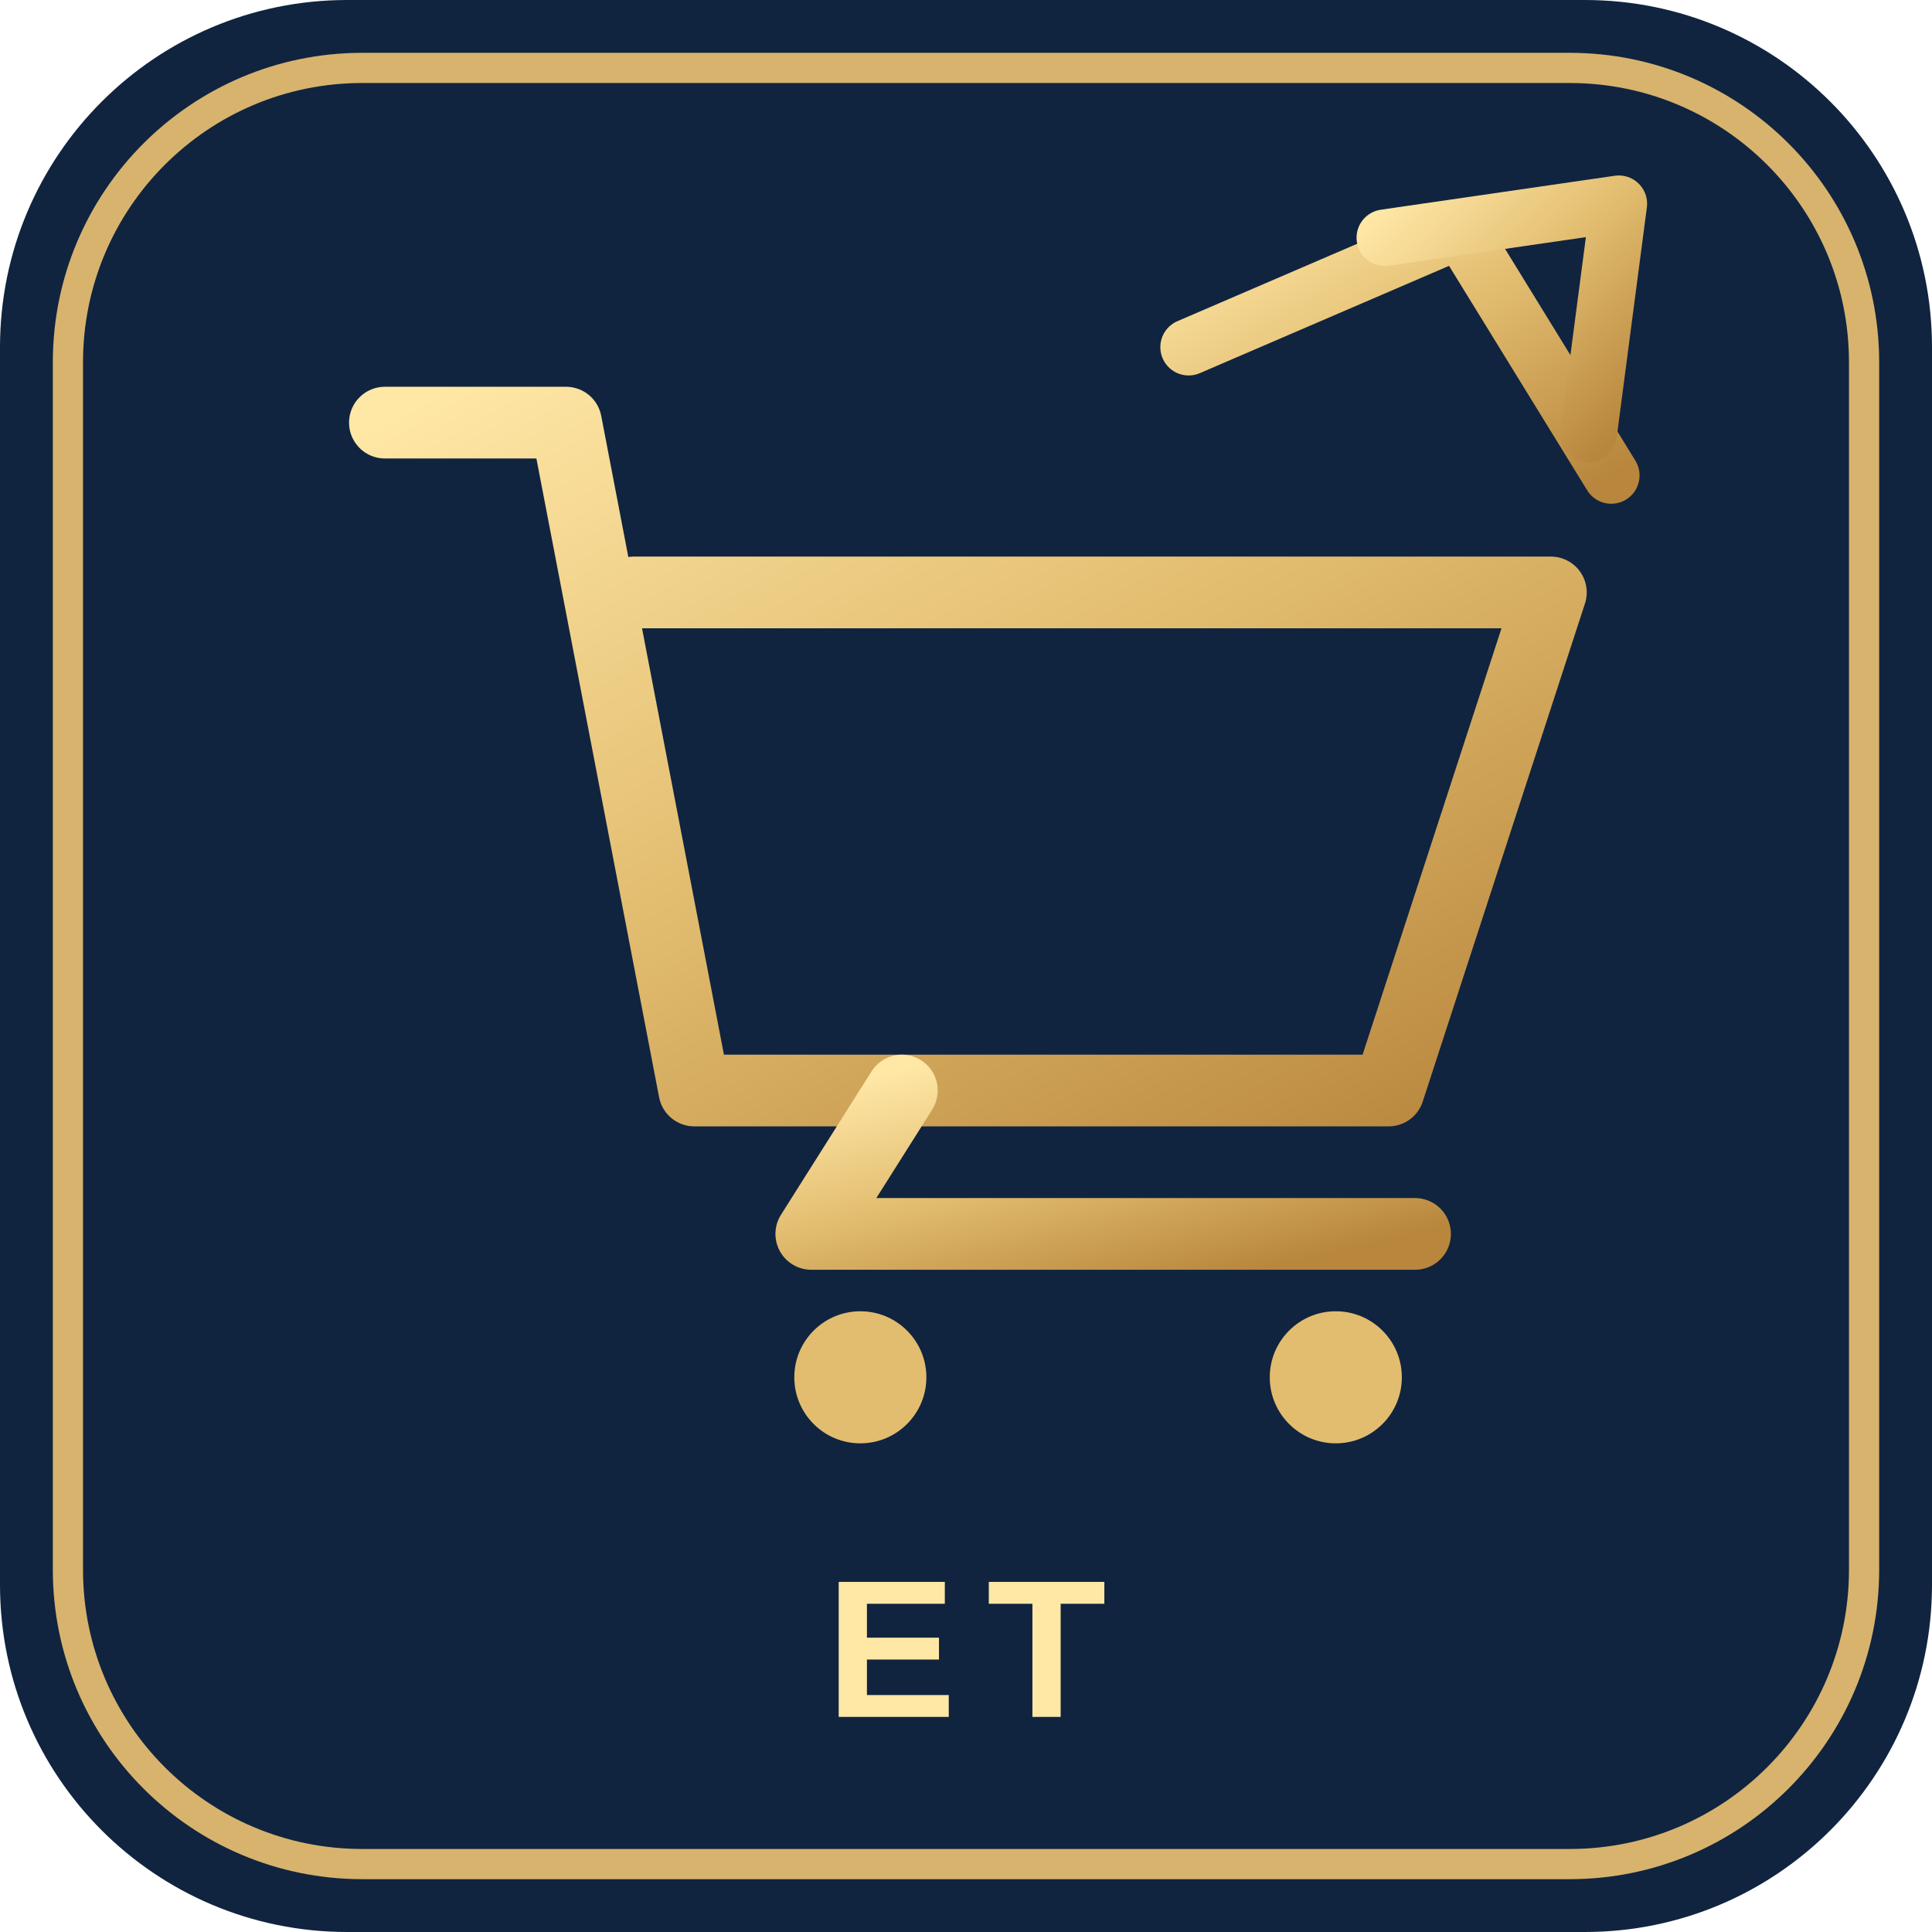
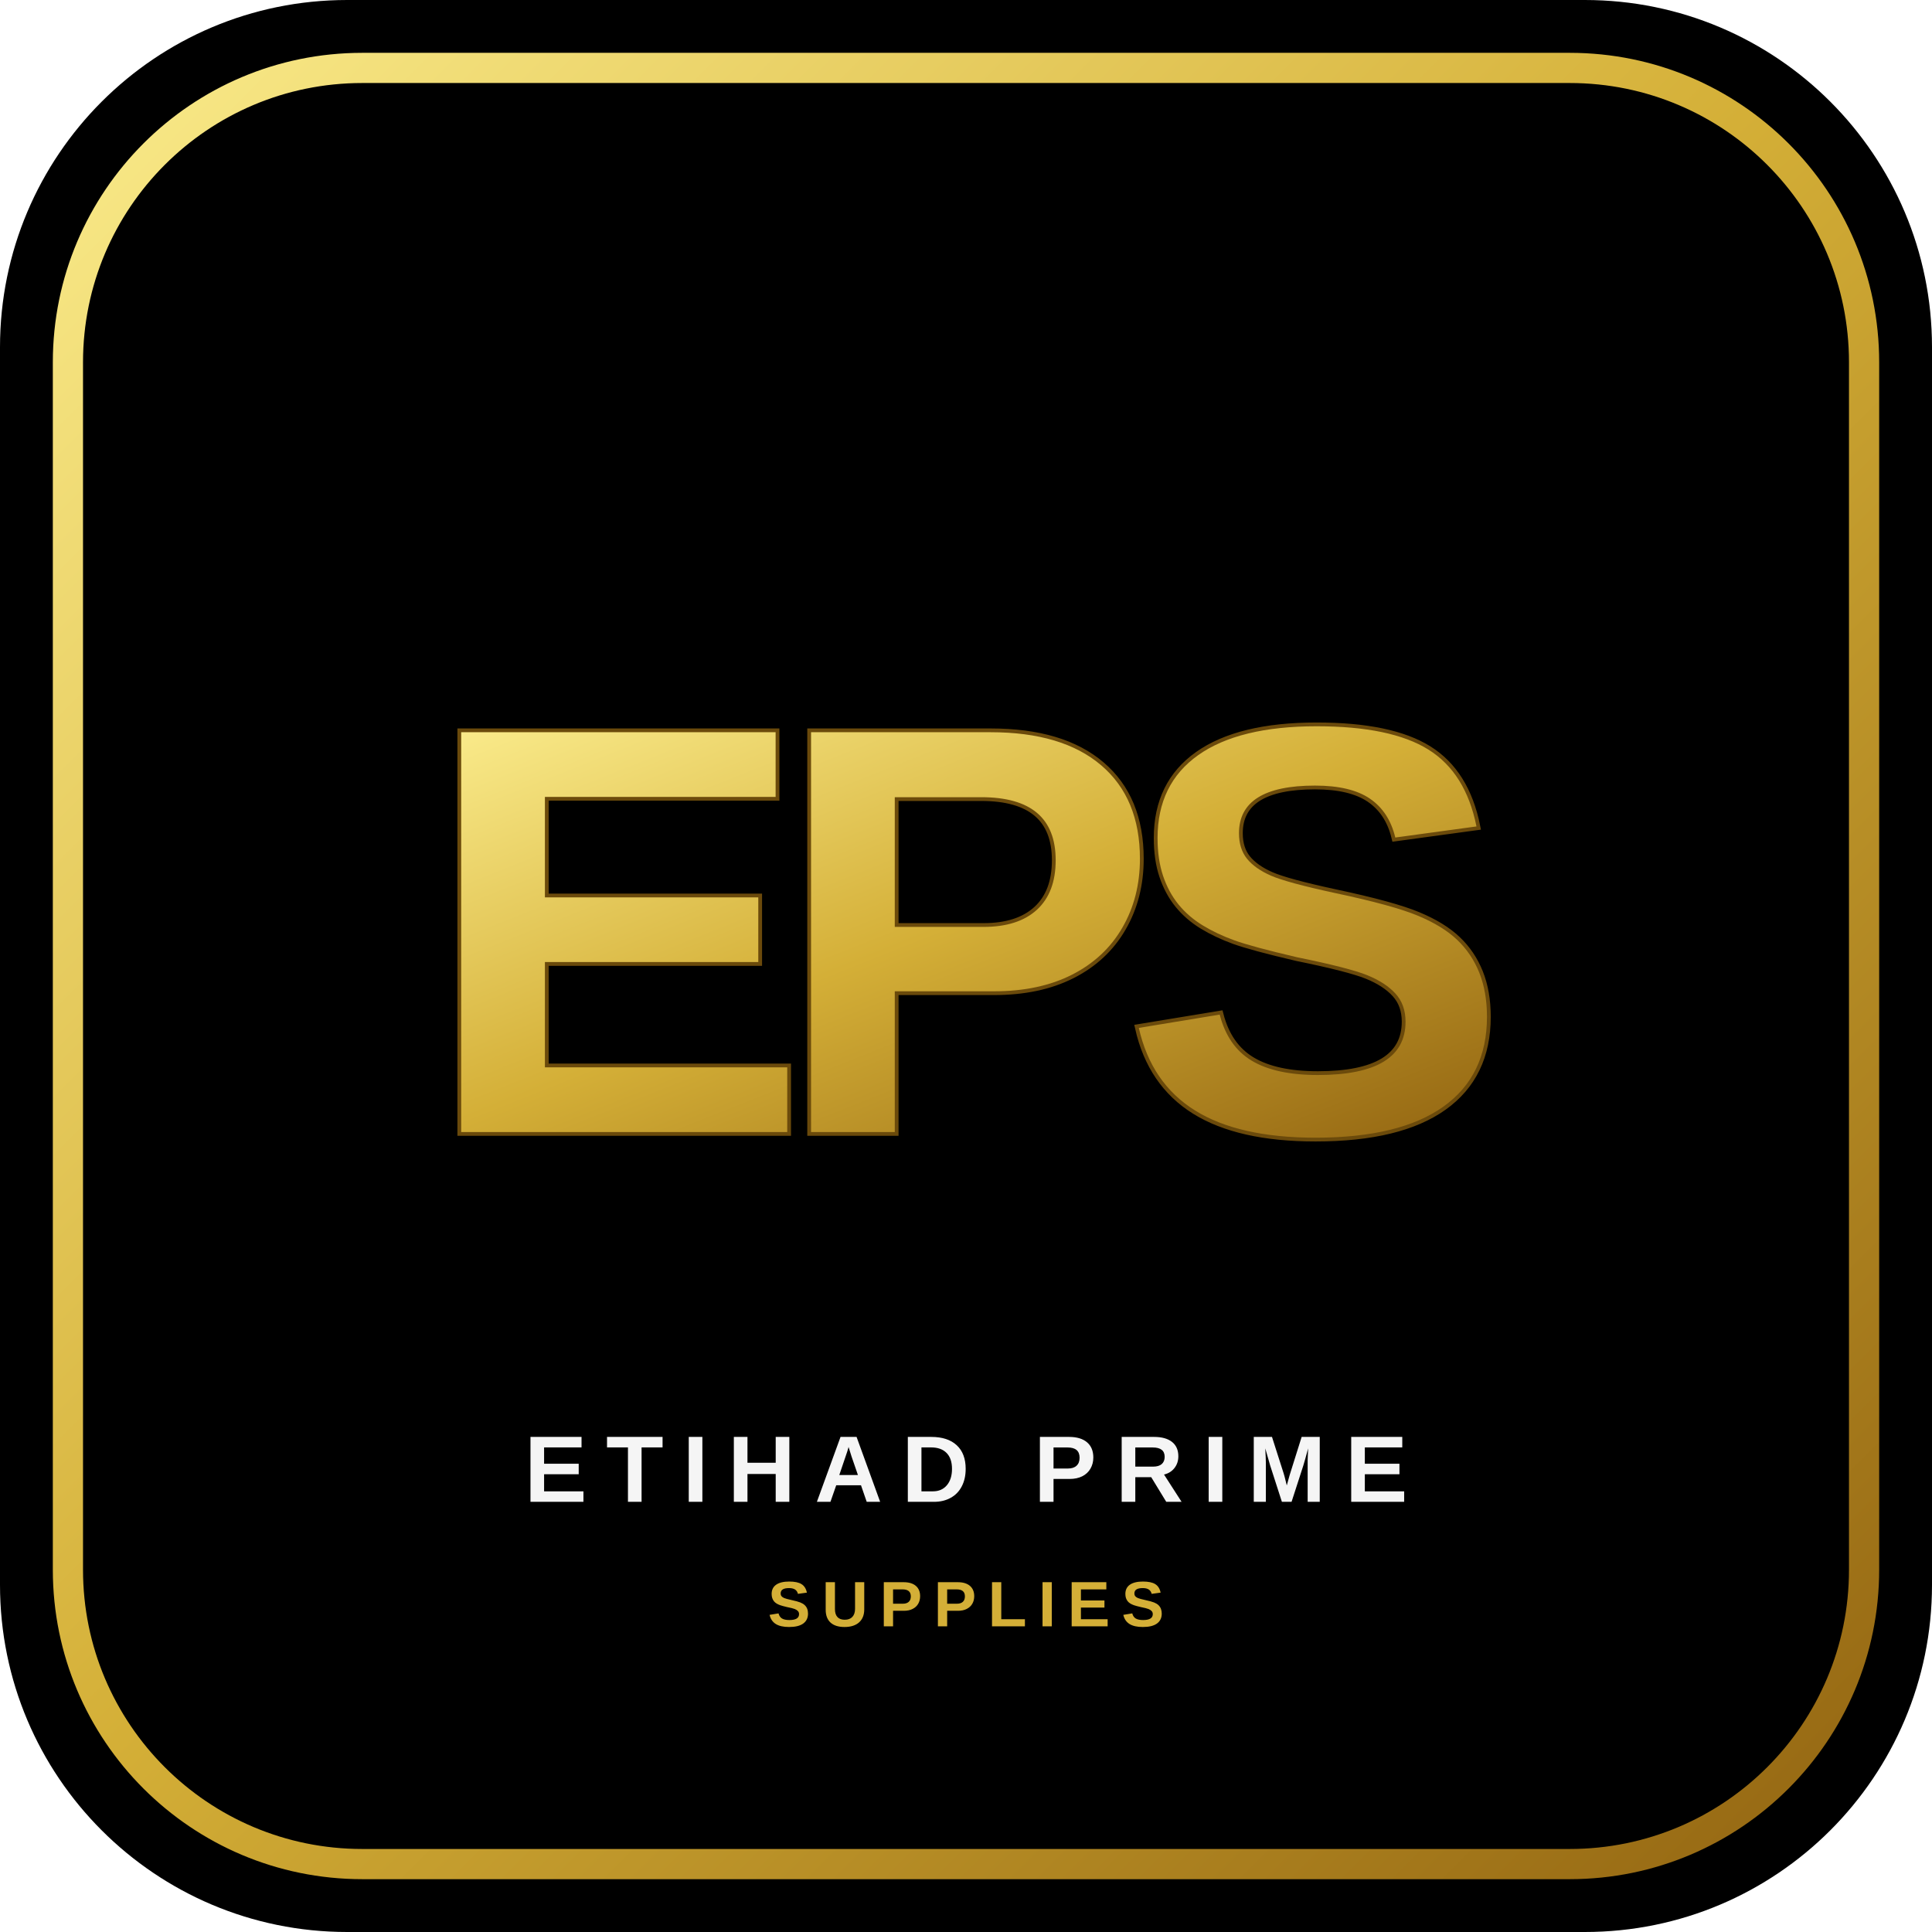
- <svg xmlns="http://www.w3.org/2000/svg" viewBox="0 0 512 512" role="img" aria-label="Etihad Traders">
+ <svg xmlns="http://www.w3.org/2000/svg" viewBox="0 0 512 512">
  <defs>
-     <linearGradient id="gold" x1="0" y1="0" x2="1" y2="1">
-       <stop offset="0" stop-color="#ffe7a6" />
-       <stop offset=".48" stop-color="#e2bd70" />
-       <stop offset="1" stop-color="#b8863d" />
+     <linearGradient id="g" x1="0" y1="0" x2="1" y2="1">
+       <stop stop-color="#FAEB8B" />
+       <stop offset=".48" stop-color="#D4AF37" />
+       <stop offset="1" stop-color="#936511" />
    </linearGradient>
  </defs>
-   <rect width="512" height="512" rx="92" fill="#10243f" />
-   <rect x="18" y="18" width="476" height="476" rx="78" fill="none" stroke="#d7b36e" stroke-width="8" />
-   <g fill="none" stroke="url(#gold)" stroke-width="19" stroke-linecap="round" stroke-linejoin="round">
-     <path d="M102 112h48l34 177h184l43-132H168" />
-     <path d="M203 190h176" />
-     <path d="M226 225h139" />
-     <path d="M239 289l-24 38h160" />
-     <circle cx="228" cy="365" r="20" fill="#e2bd70" stroke="#10243f" stroke-width="5" />
-     <circle cx="354" cy="365" r="20" fill="#e2bd70" stroke="#10243f" stroke-width="5" />
-     <path d="M315 92l72-31 40 65" stroke-width="15" />
-   </g>
-   <path d="M367 63l62-9-8 61" fill="none" stroke="url(#gold)" stroke-width="15" stroke-linecap="round" stroke-linejoin="round" />
-   <text x="256" y="455" text-anchor="middle" fill="#ffe7a6" font-family="Arial,sans-serif" font-size="52" font-weight="800" letter-spacing="8">ET</text>
+   <rect width="512" height="512" rx="92" fill="#000" />
+   <rect x="18" y="18" width="476" height="476" rx="78" fill="none" stroke="url(#g)" stroke-width="8" />
+   <text x="256" y="300" text-anchor="middle" font-family="Arial,Helvetica,sans-serif" font-size="154" font-weight="900" letter-spacing="-10" fill="url(#g)" stroke="#6b4a0b" stroke-width="2" paint-order="stroke">EPS</text>
+   <path d="M90 354h332" stroke="url(#g)" stroke-width="6" stroke-linecap="round" />
+   <text x="256" y="398" text-anchor="middle" font-family="Arial,Helvetica,sans-serif" font-size="25" font-weight="700" letter-spacing="5" fill="#F5F5F5">ETIHAD PRIME</text>
+   <text x="256" y="431" text-anchor="middle" font-family="Arial,Helvetica,sans-serif" font-size="17" font-weight="600" letter-spacing="3" fill="#D4AF37">SUPPLIES</text>
</svg>
